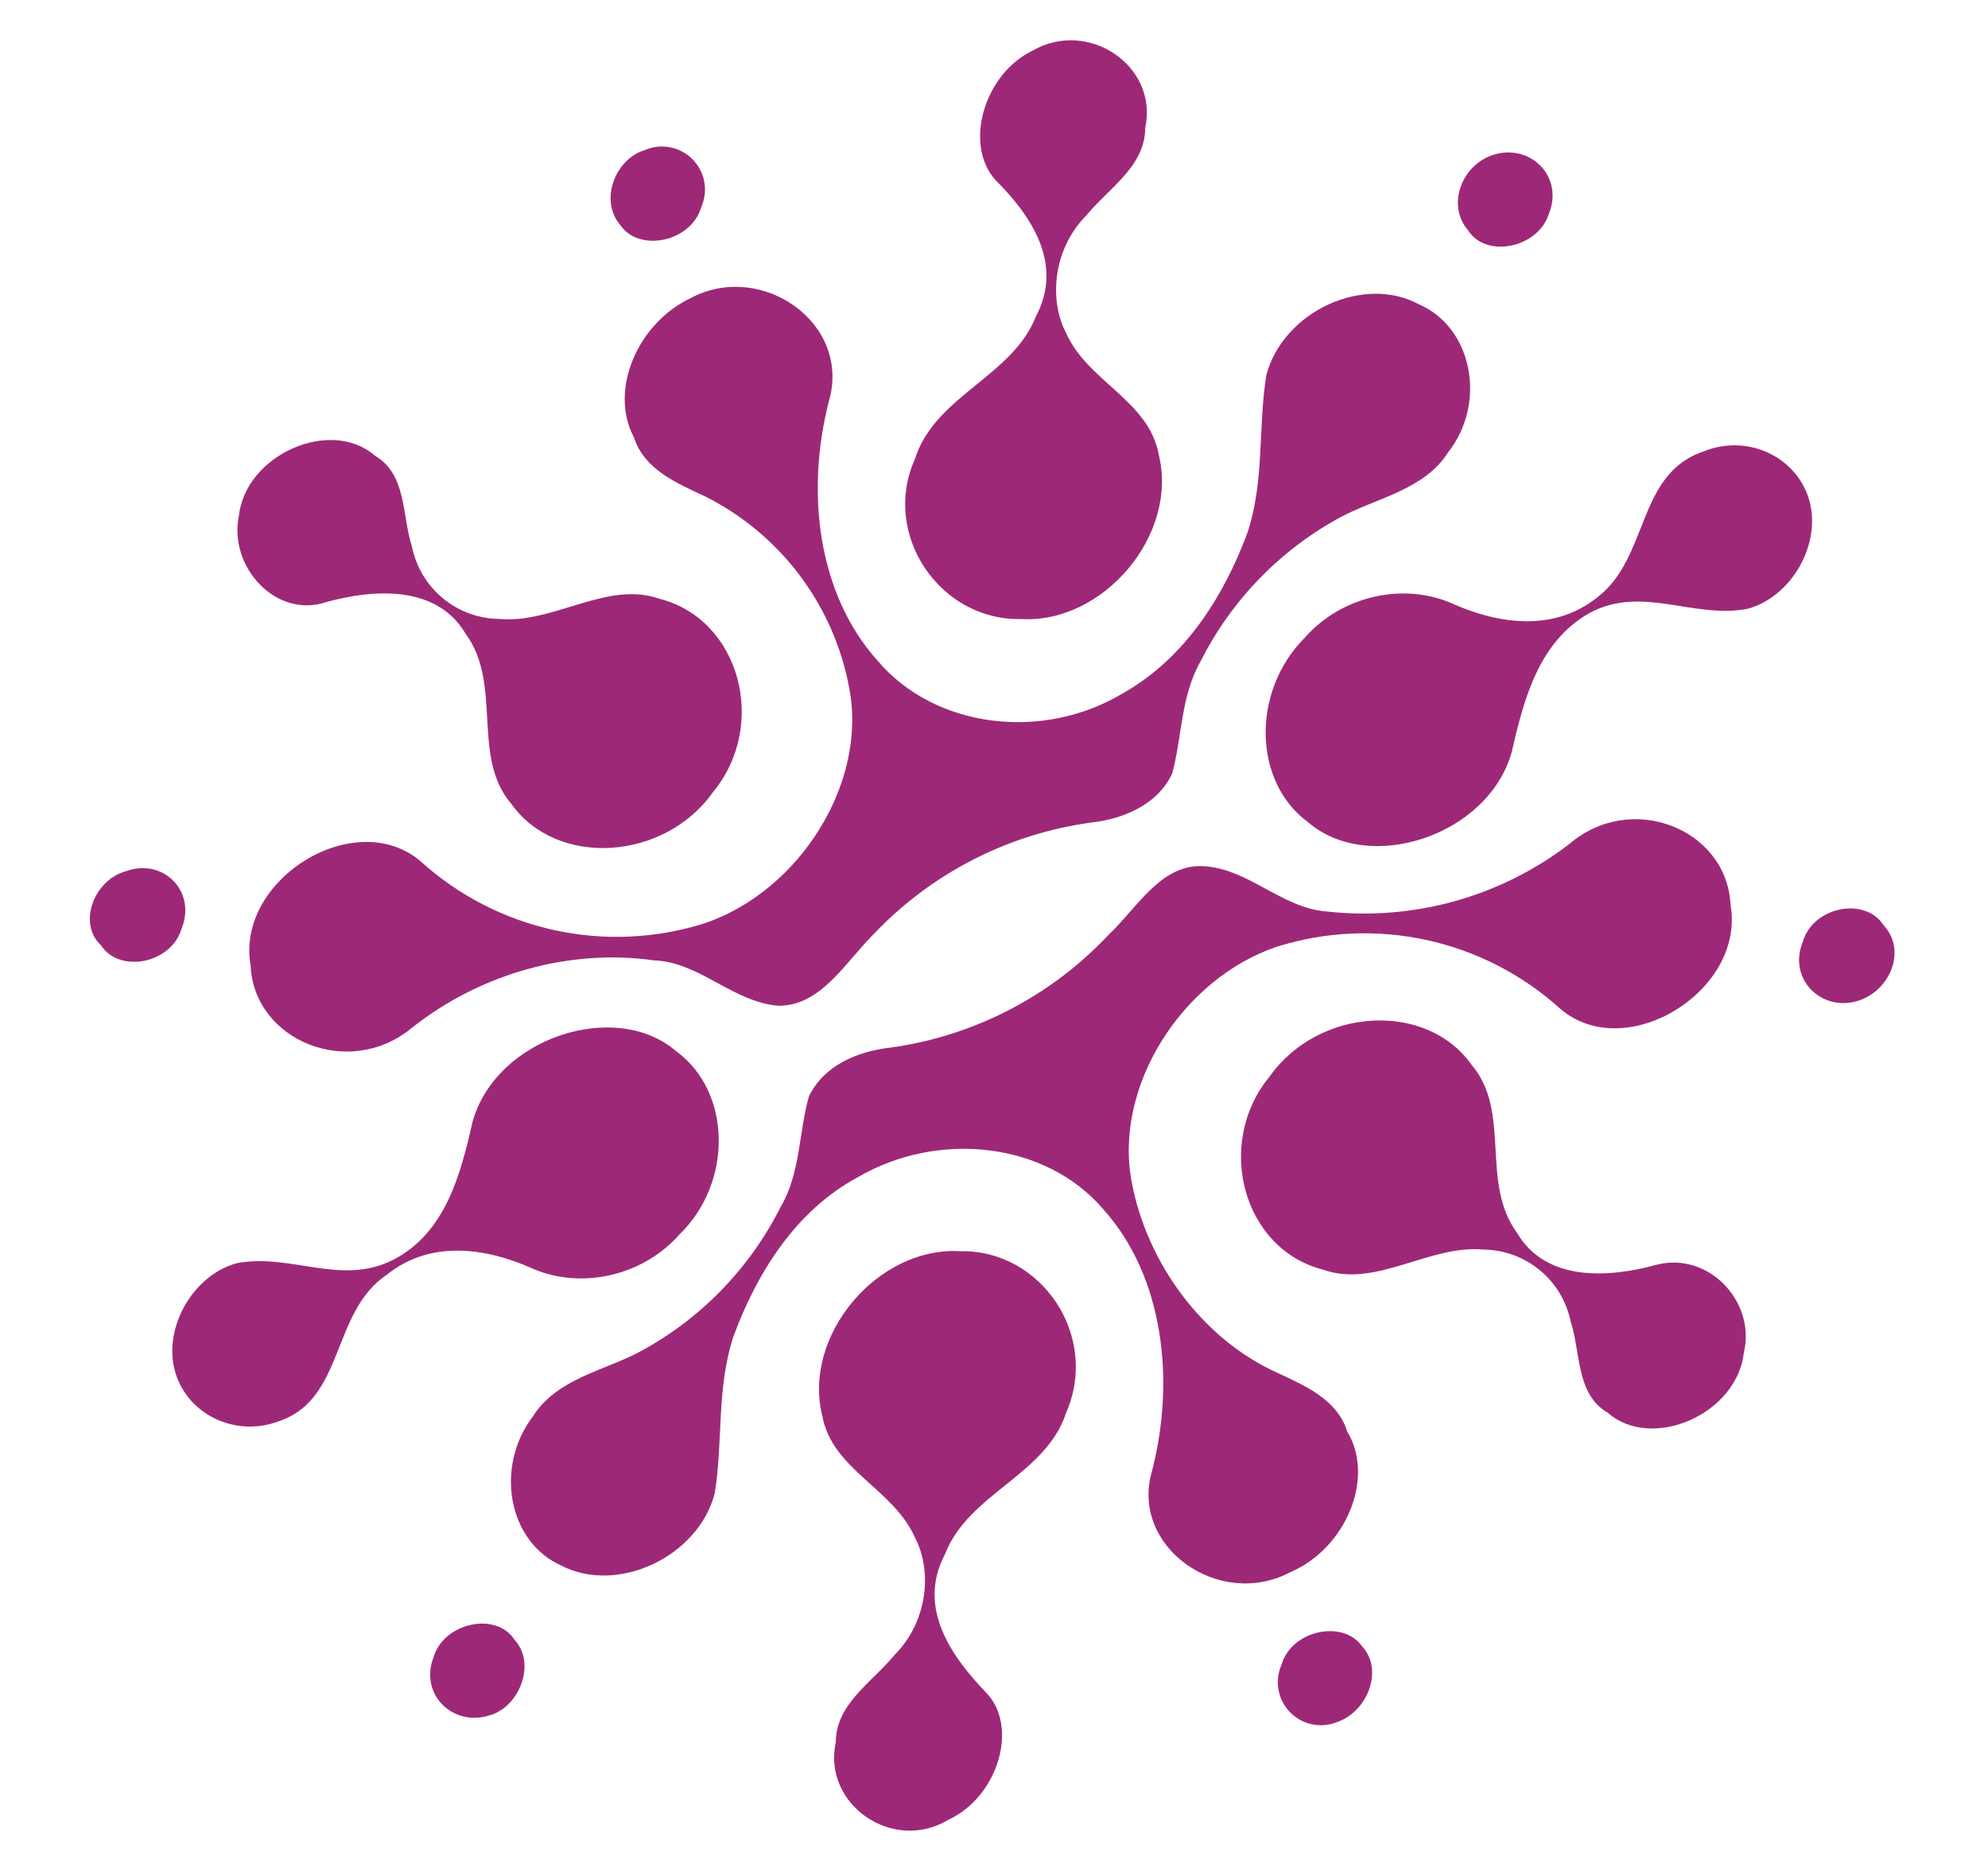
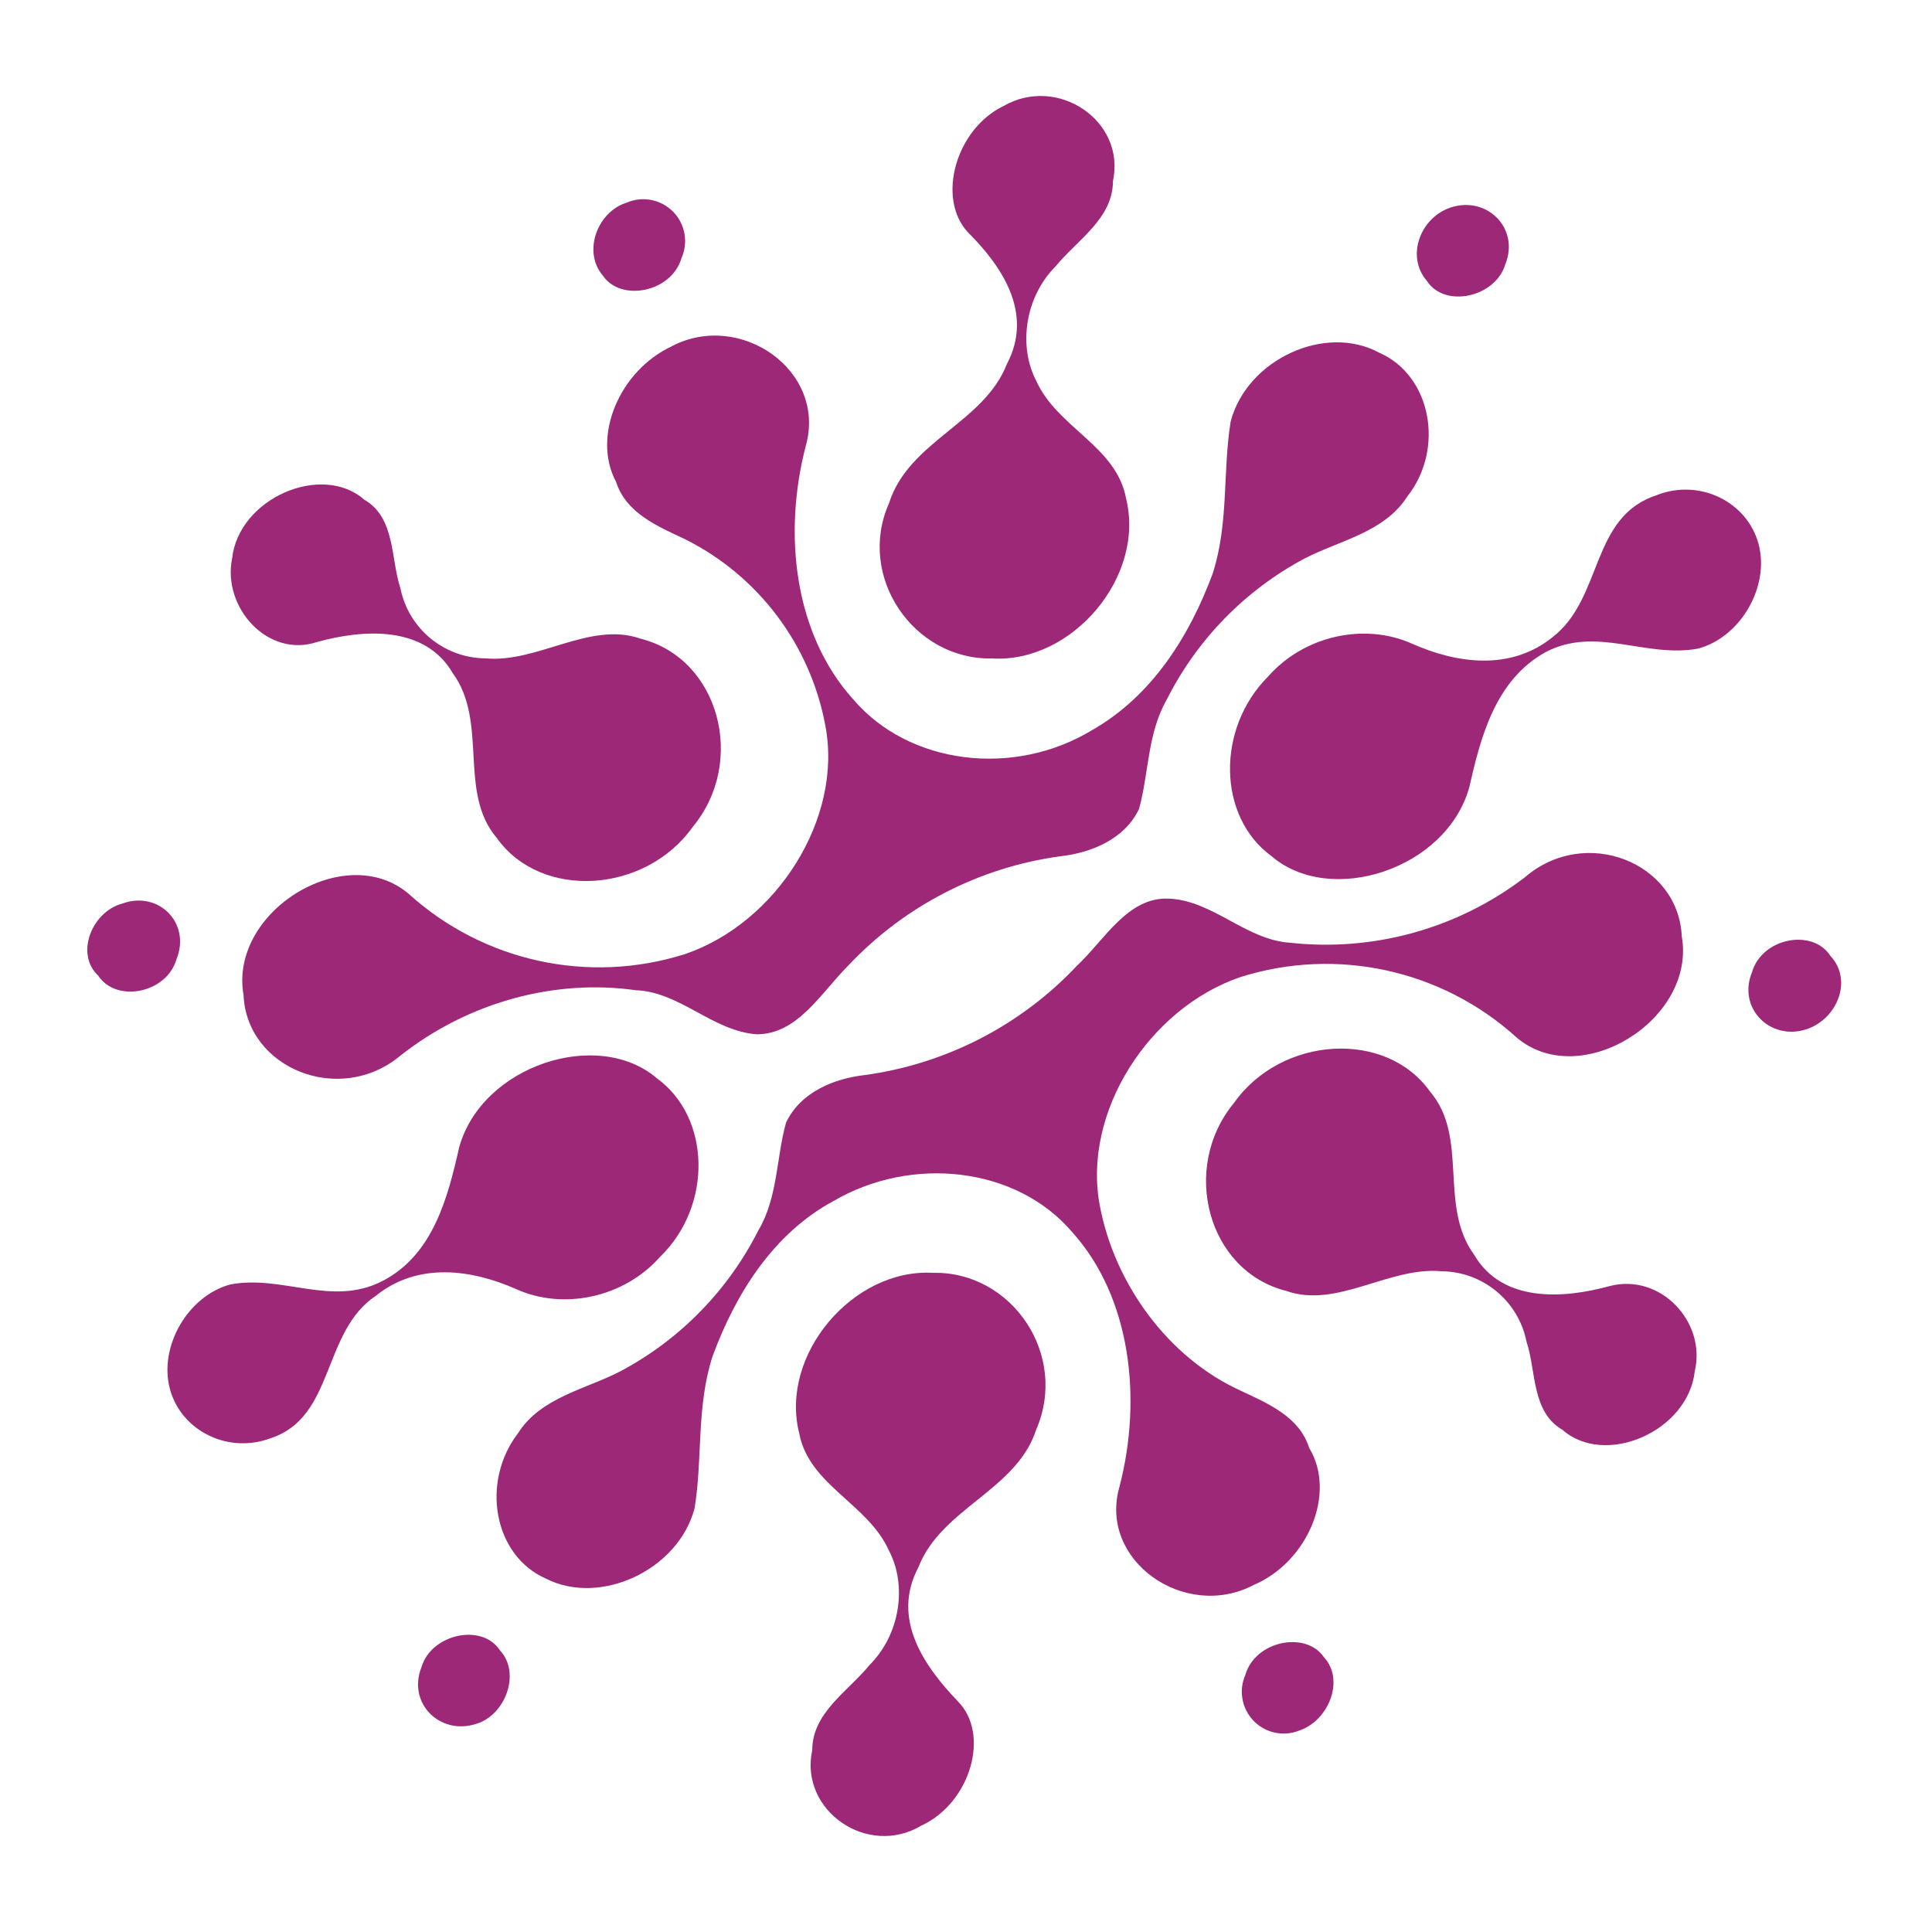
- <svg xmlns="http://www.w3.org/2000/svg" t="1782927947196" class="icon" viewBox="0 0 1088 1024" version="1.1" p-id="33915" width="17" height="16">
+ <svg xmlns="http://www.w3.org/2000/svg" t="1782927947196" class="icon" viewBox="0 0 1088 1024" version="1.1" p-id="33915" width="16" height="16">
  <path d="M933.248 246.72c23.936-9.216 50.624 3.712 57.088 27.648 6.4 23.936-10.112 52.48-34.048 58.88-29.44 5.504-57.088-12.864-85.632 1.856-28.544 15.616-36.8 47.872-43.264 76.352-12.864 46.08-78.208 67.2-111.36 38.656-30.336-22.08-31.296-71.744-1.856-101.184 20.288-23.04 54.336-30.4 81.024-18.432 24.832 11.008 55.232 15.616 79.168-3.712 28.544-22.08 21.12-68.096 58.88-80zM378.24 163.008c38.656-20.288 87.488 13.76 75.52 56.128-12.928 49.728-6.464 105.856 26.688 142.656 31.296 36.8 90.24 44.16 134.4 17.472 34.048-19.328 55.168-53.376 68.096-88.32 9.152-28.544 5.504-57.088 10.112-85.632 9.216-34.944 53.376-55.232 83.712-38.656 29.44 12.928 36.864 54.336 15.68 81.024-12.864 20.224-38.656 24.832-57.984 34.944a183.488 183.488 0 0 0-77.312 79.168c-11.072 19.328-10.112 41.408-15.68 61.696-8.256 17.472-27.584 24.832-44.16 26.688a201.6 201.6 0 0 0-119.68 61.632c-15.616 15.68-28.48 38.656-51.52 38.656-24.832-1.856-43.264-23.936-68.096-24.832-45.12-6.4-93.888 6.4-132.48 36.8-34.112 28.544-86.592 7.36-88.384-34.048-8.32-46.912 57.024-87.424 92.928-57.088a159.872 159.872 0 0 0 155.52 34.048c51.584-17.472 89.28-76.352 79.168-128.832a147.392 147.392 0 0 0-79.168-104.96c-15.616-7.296-33.088-14.72-38.656-32.192-13.76-25.728 1.92-62.592 31.36-76.352zM353.408 81.92a23.552 23.552 0 0 1 30.4 31.36c-5.568 19.328-34.048 24.832-44.16 10.112-12.032-13.824-2.816-36.8 13.76-41.408zM68.992 476.8c20.288-7.36 38.656 11.072 30.4 31.36-5.504 19.264-34.048 24.832-44.16 9.152-12.928-11.968-3.712-35.84 13.76-40.512zM817.28 84.736c20.288-6.4 38.656 11.968 30.4 32.192-5.504 18.432-34.048 24.896-44.16 9.216-11.968-13.76-3.712-35.84 13.76-41.408z" fill="#9E2878" p-id="33916" />
  <path d="M130.688 282.624c3.648-34.048 50.56-54.336 74.56-33.152 17.472 10.112 14.72 33.152 20.224 49.728a49.28 49.28 0 0 0 47.872 39.552c29.44 2.752 58.88-21.12 87.424-11.072 44.16 11.072 59.84 69.056 29.44 105.856-26.688 37.76-85.568 41.408-110.4 6.4-22.08-25.728-4.608-65.28-24.896-92.928-15.616-26.688-49.664-24.832-76.352-17.472-27.648 9.216-53.376-19.328-47.872-46.912zM565.12 27.712c30.336-17.536 68.992 8.256 61.632 42.304 0 21.12-20.224 33.152-32.192 47.872-17.472 17.472-21.12 45.12-11.072 64.448 11.968 26.688 45.12 36.8 50.624 66.24 11.072 44.16-30.336 92.928-75.456 90.24-44.16 0.896-76.416-46.08-57.984-87.488 11.072-34.944 53.376-45.12 66.304-78.208 15.616-29.44-3.712-56.192-22.144-74.56-17.472-19.328-6.4-57.984 20.288-70.848zM152.768 777.792c-23.936 9.216-50.624-3.712-57.088-27.584-6.4-23.936 10.176-52.48 34.048-58.88 29.44-5.568 57.088 12.8 85.632-1.92 28.544-14.72 36.8-46.912 43.264-75.456 12.864-46.016 78.208-67.2 111.36-38.656 30.4 22.08 31.296 71.808 1.856 100.352-20.288 23.04-54.336 30.336-81.024 18.368-24.832-11.008-55.232-15.616-79.168 3.712-30.336 20.224-23.04 68.096-58.88 80.064zM705.92 860.608c-38.656 20.288-87.424-13.76-75.52-55.232 12.928-49.664 6.528-106.752-26.624-143.552-31.36-36.8-90.24-43.264-134.4-17.472-34.048 18.368-55.232 52.48-68.096 87.424-9.216 28.544-5.504 57.088-10.112 85.568-9.216 35.008-53.376 55.232-83.776 39.616-29.44-12.928-36.8-54.336-15.616-81.92 12.864-20.288 38.656-24.832 57.984-35.008a183.488 183.488 0 0 0 77.312-79.168c11.008-18.368 10.112-41.408 15.616-60.736 8.32-17.472 27.648-24.832 44.16-26.688a201.6 201.6 0 0 0 119.68-61.632c15.68-14.72 28.544-38.656 51.52-37.76 24.896 0.96 43.264 23.04 68.16 24.832a184.64 184.64 0 0 0 132.48-36.8c34.112-29.44 86.528-8.32 88.384 33.152 8.32 46.912-57.088 87.424-92.928 57.088a159.872 159.872 0 0 0-155.52-34.112c-51.584 17.536-89.344 76.416-79.232 128.896 8.32 44.16 38.656 85.568 79.168 104 15.68 7.36 33.152 14.72 38.656 32.192 15.68 25.792-0.896 64.448-31.296 77.312zM731.712 942.528a23.552 23.552 0 0 1-30.4-31.296c5.568-19.328 34.048-24.832 44.16-10.112 12.032 12.864 2.816 35.84-13.76 41.408zM1017.024 547.712c-20.224 6.4-38.656-11.968-30.4-32.192 5.568-19.328 34.048-24.896 44.16-9.216 12.928 13.76 3.712 35.84-13.76 41.408zM267.84 938.88c-20.288 6.4-38.656-11.968-30.4-32.256 5.504-18.368 34.048-24.832 44.16-9.152 11.968 12.864 2.816 36.8-13.76 41.408z" fill="#9E2878" p-id="33917" />
  <path d="M954.432 740.032c-3.648 34.112-50.56 54.336-74.56 33.152-17.472-10.112-14.72-33.152-20.224-49.664a49.28 49.28 0 0 0-47.872-39.616c-29.44-2.752-58.88 21.184-87.424 11.072-44.16-11.072-59.84-69.056-29.44-105.856 26.688-37.76 85.568-41.408 110.4-6.4 22.08 25.728 4.608 64.384 24.896 91.968 15.616 26.752 49.664 24.896 76.352 17.536 28.544-7.36 54.336 20.224 47.872 47.808zM519.04 995.968c-30.336 18.368-68.992-8.32-61.632-42.368 0-21.12 20.224-33.152 32.192-47.872 17.536-17.472 21.184-45.056 11.072-64.384-11.968-26.752-45.12-36.864-50.624-66.304-11.072-44.16 30.4-92.928 75.52-90.24 44.16-0.896 76.352 46.08 57.92 88.384-11.008 34.048-53.376 44.16-66.24 77.312-15.68 29.44 3.648 56.192 22.08 75.52 18.432 18.368 7.36 57.024-20.224 69.952z" fill="#9E2878" p-id="33918" />
</svg>
